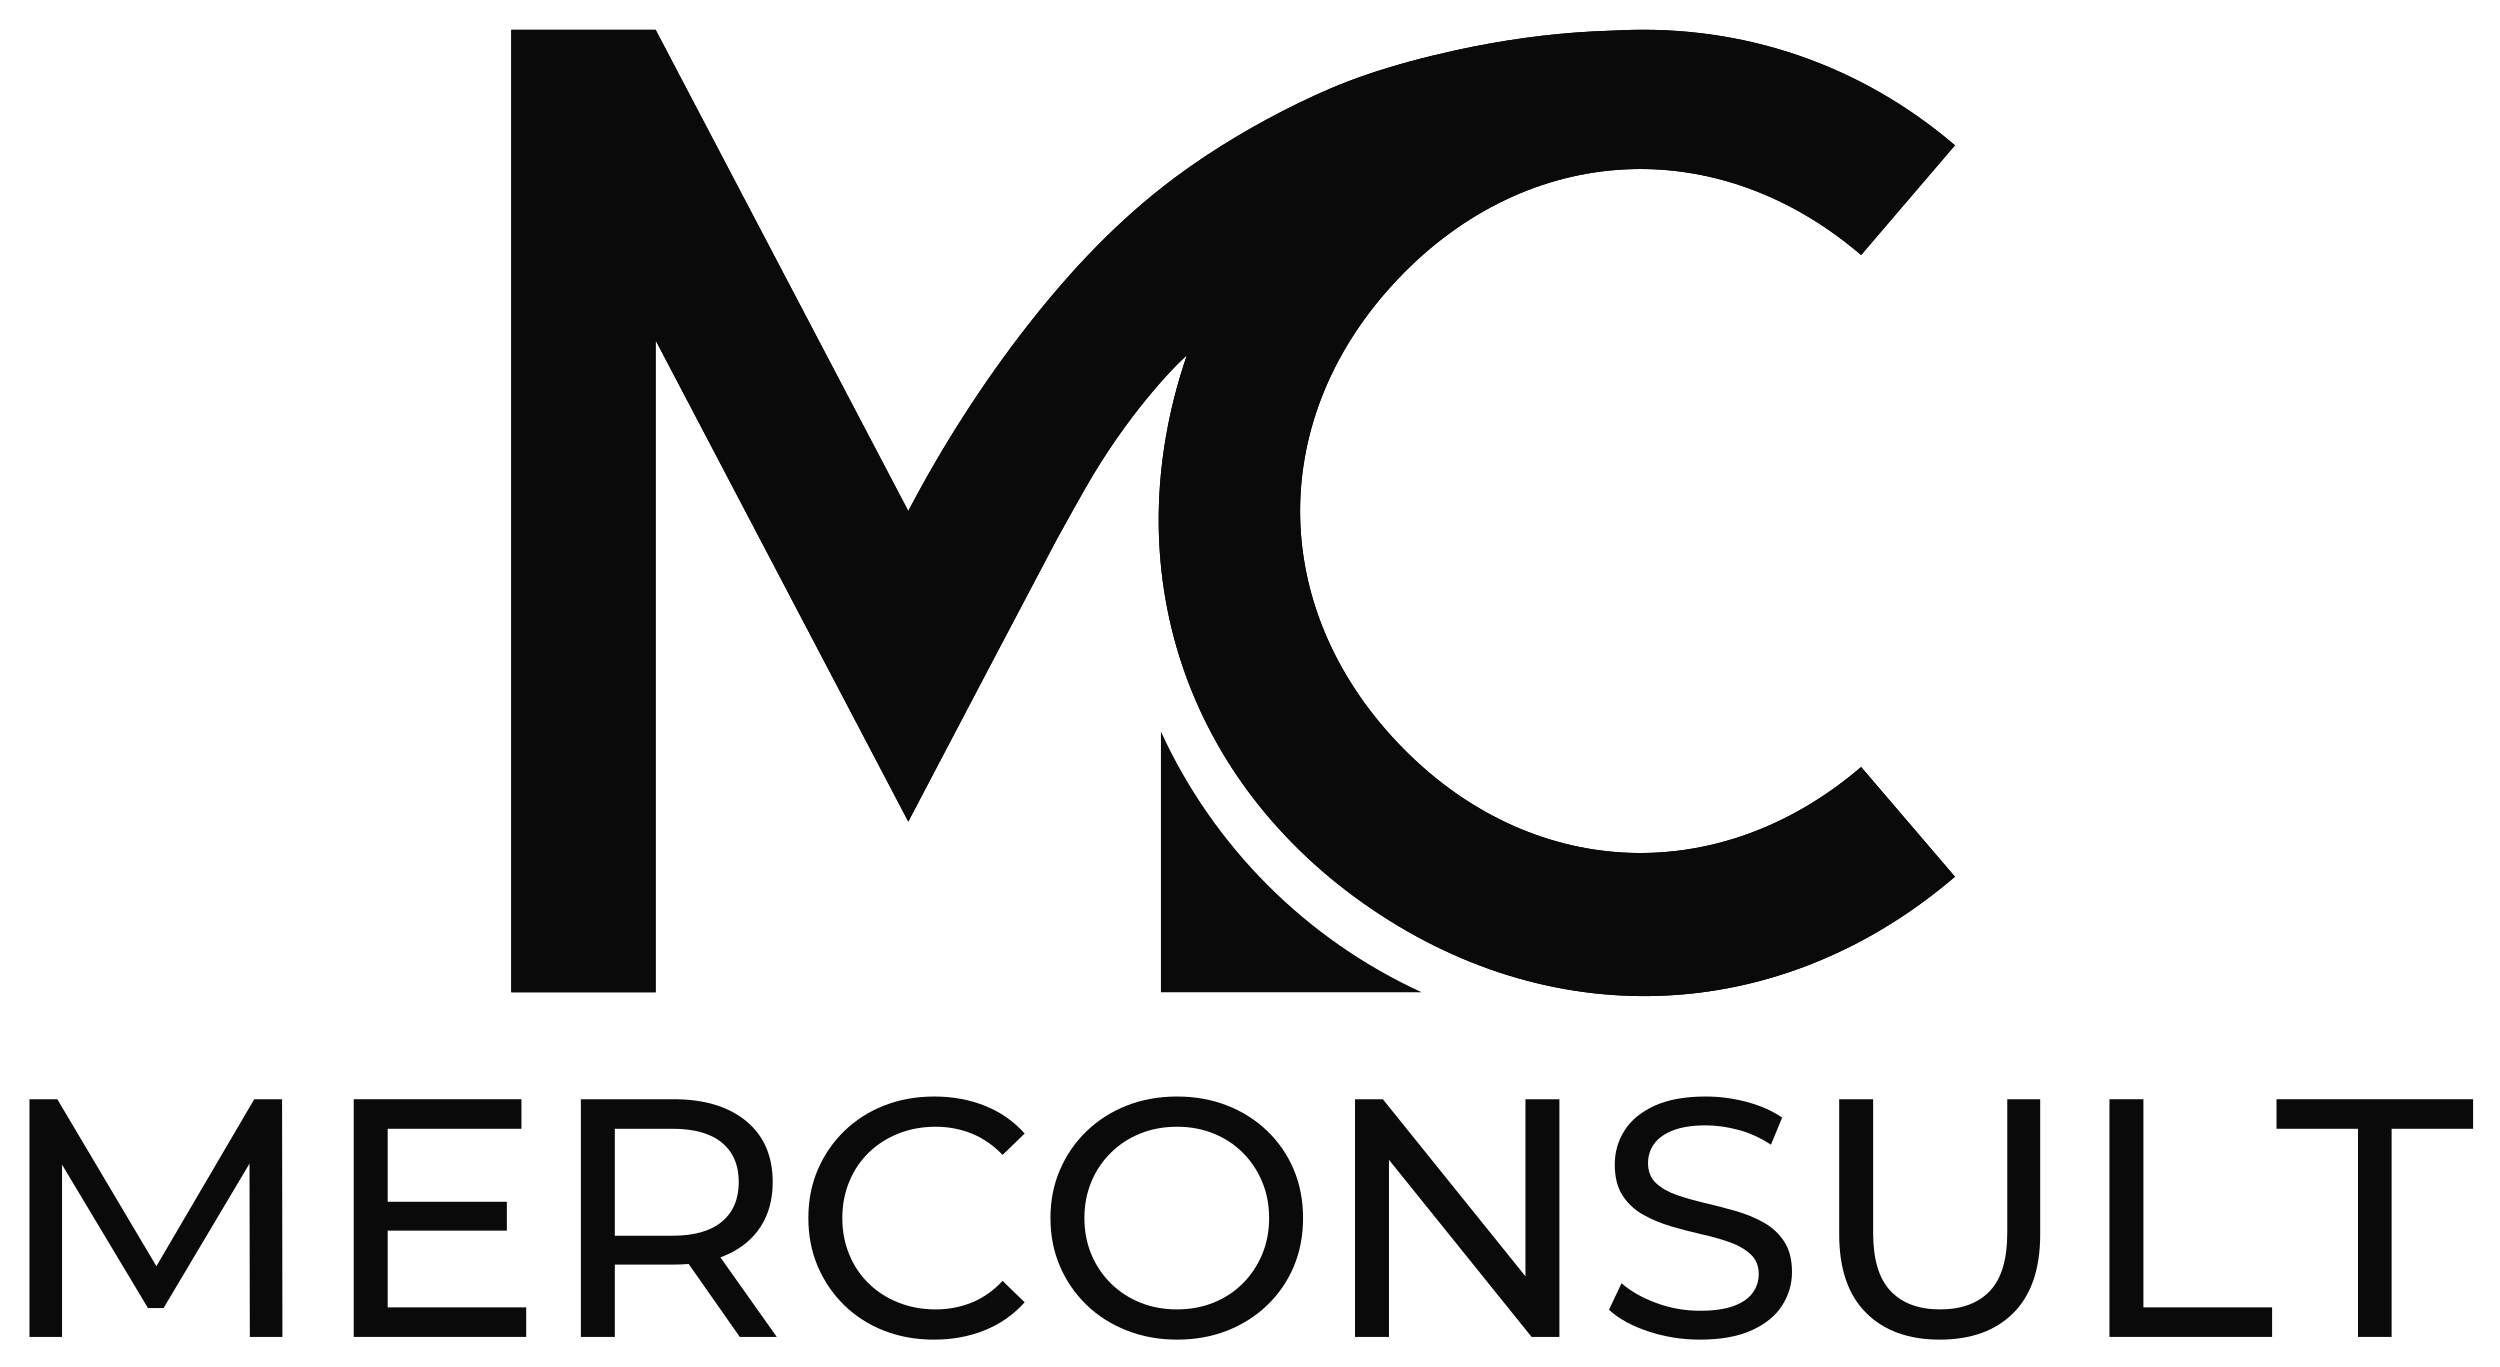
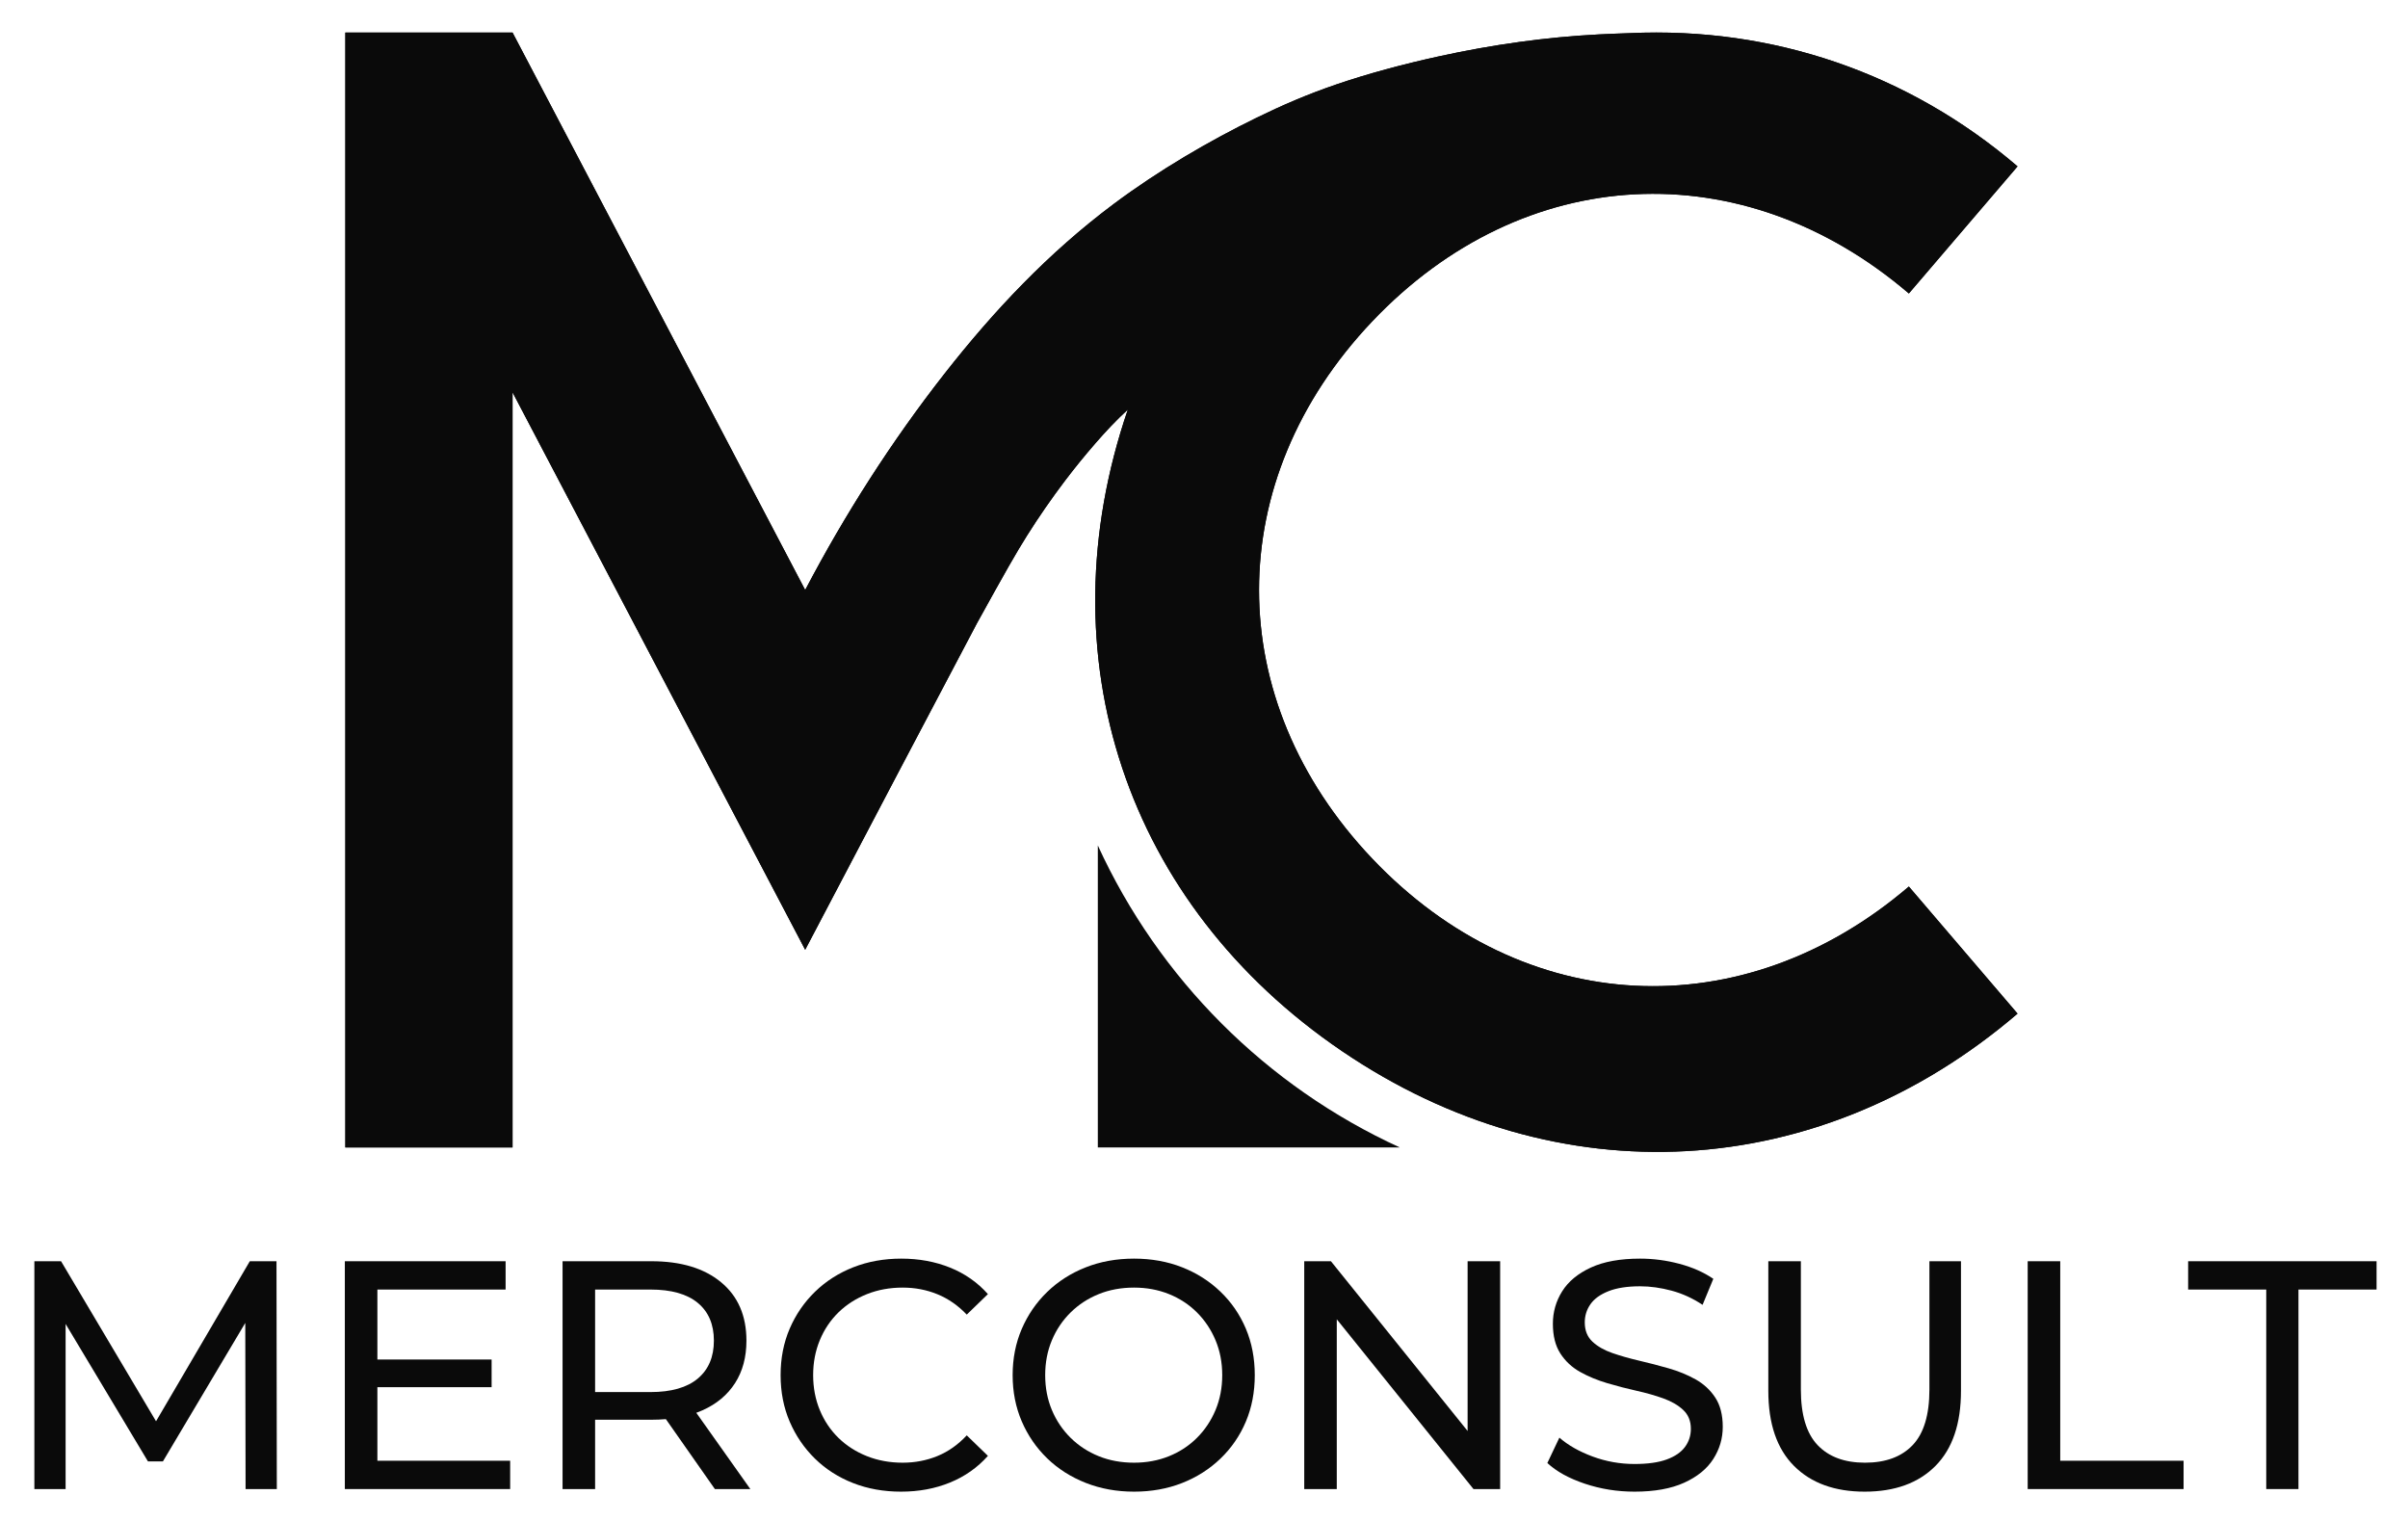
- <svg xmlns="http://www.w3.org/2000/svg" viewBox="26350 3550 25975 14200">
+ <svg xmlns="http://www.w3.org/2000/svg" viewBox="-22660 5100 21600 13640">
  <g fill="#0A0A0A">
-     <path d="M31662.1 13859.47c500,0 1000,0 1500,0 0,-2257.68 0,-4515.36 0,-6773.04 875,1666.67 1750,3333.33 2625,5000 564.72,-1075.65 1129.44,-2151.31 1541.34,-2929.8 257.15,-465.1 347.21,-624.03 448.18,-784.59 105.23,-167.33 222.31,-336.42 341.5,-493.49 89.45,-117.89 180.1,-229.01 272.24,-334.84 91.17,-104.73 183.79,-204.28 290.89,-302.59 -758.35,2216.87 -16.01,4439.14 1922.48,5755.14 1938.49,1316 4277.86,1185.82 6058.37,-337.12 -325,-379.97 -650,-759.93 -975,-1139.9 -1494.71,1278.48 -3458.96,1176.49 -4813.22,-249.91 -1354.27,-1426.41 -1354.27,-3393.31 0,-4819.72 1354.26,-1426.4 3318.51,-1528.39 4813.22,-249.91 325,-379.97 650,-759.93 975,-1139.9 -977.7,-836.27 -2194.51,-1254.16 -3479.72,-1195.05 -91.7,3.24 -183.4,6.49 -275.05,11.26 -476.96,24.83 -952.4,91.06 -1439.31,197.62 -316.58,69.29 -638.01,155.62 -919.64,252.16 -256.47,87.91 -479.94,184.29 -713.49,298.45 -420.05,205.32 -872.71,468.16 -1281.38,773.64 -580.36,433.8 -1071.98,953.57 -1518.49,1523.76 -471.41,602.01 -892.53,1260.22 -1247.92,1937.83 -875,-1666.67 -1750,-3333.33 -2625,-5000 -500,0 -1000,0 -1500,0 0,3333.33 0,6666.67 0,10000" />
-     <path d="M41120.81 13859.47c-1198.08,-548.91 -2159.59,-1510.72 -2708.71,-2708.71l0 2708.71 2708.71 0z" />
-     <path d="M40873.88 11269.33c-1354.27,-1426.41 -1354.27,-3393.31 0,-4819.72 1354.26,-1426.4 3318.51,-1528.39 4813.22,-249.91 325,-379.97 650,-759.93 975,-1139.9 -977.7,-836.27 -2194.51,-1254.16 -3479.72,-1195.05 -91.7,3.24 -183.4,6.49 -275.05,11.26 -476.96,24.83 -952.4,91.06 -1439.31,197.62 -316.58,69.29 -638.01,155.62 -919.64,252.16 -256.47,87.91 -479.94,184.29 -713.49,298.45 -420.05,205.32 -872.71,468.16 -1281.38,773.64 -580.36,433.8 -1071.98,953.57 -1518.49,1523.76 -471.41,602.01 -892.53,1260.22 -1247.92,1937.83 -875,-1666.67 -1750,-3333.33 -2625,-5000 -500,0 -1000,0 -1500,0 0,3333.33 0,6666.67 0,10000 500,0 1000,0 1500,0 0,-2257.68 0,-4515.36 0,-6773.04 875,1666.67 1750,3333.33 2625,5000 564.72,-1075.65 1129.44,-2151.31 1541.34,-2929.8 257.15,-465.1 347.21,-624.03 448.18,-784.59 105.23,-167.33 222.31,-336.42 341.5,-493.49 89.45,-117.89 180.1,-229.01 272.24,-334.84 91.17,-104.73 183.79,-204.28 290.89,-302.59 -758.35,2216.87 -16.01,4439.14 1922.48,5755.14 1938.49,1316 4277.86,1185.82 6058.37,-337.12 -325,-379.97 -650,-759.93 -975,-1139.9 -1494.71,1278.48 -3458.96,1176.49 -4813.22,-249.91z" />
-     <g transform="translate(26285.70,17440.49) scale(3.52778,-3.52778)">
-       <path d="M105.001 0l0 700.001 81.998 0 314.002 -529.001 -43.999 0 309.999 529.001 82.001 0 0.998 -700.001 -95.998 0 -1.001 549 23 0 -276.001 -464 -46.001 0 -277.999 464 24.999 0 0 -549 -95.998 0z" />
+     <path d="M-19562.39 15391.99c500,0 1000,0 1500,0 0,-2257.68 0,-4515.36 0,-6773.04 875,1666.67 1750,3333.33 2625,5000 564.72,-1075.65 1129.44,-2151.31 1541.34,-2929.8 257.15,-465.1 347.21,-624.03 448.18,-784.59 105.23,-167.33 222.31,-336.42 341.5,-493.49 89.45,-117.89 180.1,-229.01 272.24,-334.84 91.17,-104.73 183.79,-204.28 290.89,-302.59 -758.35,2216.87 -16.01,4439.14 1922.48,5755.14 1938.49,1316 4277.86,1185.82 6058.37,-337.12 -325,-379.97 -650,-759.93 -975,-1139.9 -1494.71,1278.48 -3458.96,1176.49 -4813.22,-249.91 -1354.27,-1426.41 -1354.27,-3393.31 0,-4819.72 1354.26,-1426.4 3318.51,-1528.39 4813.22,-249.91 325,-379.97 650,-759.93 975,-1139.9 -977.7,-836.27 -2194.51,-1254.16 -3479.72,-1195.05 -91.7,3.24 -183.4,6.49 -275.05,11.26 -476.96,24.83 -952.4,91.06 -1439.31,197.62 -316.58,69.29 -638.01,155.62 -919.64,252.16 -256.47,87.91 -479.94,184.29 -713.49,298.45 -420.05,205.32 -872.71,468.16 -1281.38,773.64 -580.36,433.8 -1071.98,953.57 -1518.49,1523.76 -471.41,602.01 -892.53,1260.22 -1247.92,1937.83 -875,-1666.67 -1750,-3333.33 -2625,-5000 -500,0 -1000,0 -1500,0 0,3333.33 0,6666.67 0,10000z" fill="#0A0A0A" />
+     <path d="M-10103.68 15391.99c-1198.08,-548.91 -2159.59,-1510.72 -2708.71,-2708.71l0 2708.71 2708.71 0z" fill="#0A0A0A" />
+     <path d="M-10350.61 12801.85c-1354.27,-1426.41 -1354.27,-3393.31 0,-4819.72 1354.26,-1426.4 3318.51,-1528.39 4813.22,-249.91 325,-379.97 650,-759.93 975,-1139.9 -977.7,-836.27 -2194.51,-1254.16 -3479.72,-1195.05 -91.7,3.24 -183.4,6.49 -275.05,11.26 -476.96,24.83 -952.4,91.06 -1439.31,197.62 -316.58,69.29 -638.01,155.62 -919.64,252.16 -256.47,87.91 -479.94,184.29 -713.49,298.45 -420.05,205.32 -872.71,468.16 -1281.38,773.64 -580.36,433.8 -1071.98,953.57 -1518.49,1523.76 -471.41,602.01 -892.53,1260.22 -1247.92,1937.83 -875,-1666.67 -1750,-3333.33 -2625,-5000 -500,0 -1000,0 -1500,0 0,3333.33 0,6666.67 0,10000 500,0 1000,0 1500,0 0,-2257.68 0,-4515.36 0,-6773.04 875,1666.67 1750,3333.33 2625,5000 564.72,-1075.65 1129.44,-2151.31 1541.34,-2929.8 257.15,-465.1 347.21,-624.03 448.18,-784.59 105.23,-167.33 222.31,-336.42 341.5,-493.49 89.45,-117.89 180.1,-229.01 272.24,-334.84 91.17,-104.73 183.79,-204.28 290.89,-302.59 -758.35,2216.87 -16.01,4439.14 1922.48,5755.14 1938.49,1316 4277.86,1185.82 6058.37,-337.12 -325,-379.97 -650,-759.93 -975,-1139.9 -1494.71,1278.48 -3458.96,1176.49 -4813.22,-249.91z" fill="#0A0A0A" />
+     <g transform="translate(-22658.23,18456.04) scale(2.91924,-2.91924)">
+       <path d="M105 0l0 700.001 82.001 0 314 -529.001 -44.001 0 310.002 529.001 81.997 0 1 -700.001 -95.998 0 -1 548.999 22.999 0 -276 -463.997 -46.002 0 -277.997 463.997 25 0 0 -548.999 -96.001 0z" />
    </g>
-     <g transform="translate(29654.73,17440.49) scale(3.52778,-3.52778)">
-       <path d="M105.001 0l0 700.001 493.999 0 0 -87.001 -394.001 0 0 -525.999 408.002 0 0 -87.001 -507.999 0zm90.998 313.001l0 85 360.003 0 0 -85 -360.003 0z" />
+     <g transform="translate(-19873.28,18456.04) scale(2.91924,-2.91924)">
+       <path d="M105 0l0 700.001 493.998 0 0 -87.002 -394 0 0 -526 408 0 0 -86.999 -507.999 0zm91 312.999l0 85.002 360.001 0 0 -85.002 -360.001 0z" />
    </g>
-     <g transform="translate(32014.81,17440.49) scale(3.52778,-3.52778)">
-       <path d="M105.001 0l0 700.001 272.999 0c90.666,0 162,-21.501 214.001,-64.502 51.999,-42.999 77.998,-102.832 77.998,-179.498 0,-50.666 -11.665,-94.167 -34.999,-130.501 -23.332,-36.332 -56.667,-64.165 -100.001,-83.5 -43.333,-19.332 -95.666,-28.998 -157,-28.998l-218.001 0 45 46.001 0 -259.001 -99.998 0zm468 0l-178.001 254.001 107.002 0 180 -254.001 -109.001 0zm-368.002 249.001l-45 49 215.002 0c64.001,0 112.499,13.833 145.499,41.499 33.001,27.666 49.499,66.501 49.499,116.501 0,50 -16.498,88.665 -49.499,115.999 -33.001,27.334 -81.499,41 -145.499,41l-215.002 0 45 50 0 -414z" />
+     <g transform="translate(-17920.30,18456.04) scale(2.91924,-2.91924)">
+       <path d="M105 0l0 700.001 272.999 0c90.667,0 162.001,-21.502 214.001,-64.5 52,-43.001 78,-102.835 78,-179.502 0,-50.664 -11.667,-94.165 -34.999,-130.5 -23.335,-36.331 -56.669,-64.167 -100.002,-83.498 -43.333,-19.334 -95.665,-29.001 -157,-29.001l-217.999 0 44.998 45.998 0 -258.999 -99.999 0zm467.999 0l-177.998 254.001 107 0 179.999 -254.001 -109.001 0zm-368 249l-44.998 48.999 215.001 0c63.999,0 112.498,13.836 145.497,41.501 33.002,27.668 49.503,66.5 49.503,116.499 0,50.003 -16.501,88.667 -49.503,116.003 -32.998,27.332 -81.497,40.997 -145.497,40.997l-215.001 0 44.998 50.003 0 -414.002z" />
    </g>
-     <g transform="translate(34579.51,17440.49) scale(3.52778,-3.52778)">
-       <path d="M417.999 -7.999c-53.334,0 -102.501,8.833 -147.501,26.498 -45,17.668 -83.999,42.667 -117,75.002 -32.998,32.332 -58.833,70.166 -77.499,113.499 -18.666,43.333 -28.001,91.001 -28.001,142.999 0,52.002 9.334,99.669 28.001,143.002 18.666,43.333 44.668,81.164 78.001,113.499 33.333,32.332 72.499,57.334 117.499,74.999 45,17.668 94.167,26.501 147.501,26.501 54,0 103.833,-9.167 149.499,-27.502 45.666,-18.332 84.501,-45.499 116.501,-81.499l-65.001 -63c-26.666,28.001 -56.664,48.832 -90,62.501 -33.333,13.666 -68.998,20.5 -106.999,20.5 -39.334,0 -75.832,-6.667 -109.499,-20.001 -33.667,-13.334 -62.833,-32 -87.5,-56.001 -24.667,-23.998 -43.835,-52.498 -57.501,-85.499 -13.666,-33.001 -20.5,-68.834 -20.5,-107.501 0,-38.664 6.834,-74.5 20.5,-107.498 13.666,-33.001 32.834,-61.5 57.501,-85.501 24.667,-24.001 53.833,-42.667 87.5,-55.998 33.667,-13.334 70.166,-20.001 109.499,-20.001 38.001,0 73.667,6.834 106.999,20.5 33.335,13.666 63.334,34.832 90,63.499l65.001 -63c-32,-36 -70.835,-63.332 -116.501,-81.998 -45.666,-18.669 -95.834,-28.001 -150.5,-28.001z" />
+     <g transform="translate(-15798.02,18456.04) scale(2.91924,-2.91924)">
+       <path d="M417.999 -7.999c-53.332,0 -102.499,8.831 -147.501,26.5 -44.998,17.666 -83.998,42.665 -117,74.999 -32.998,32.334 -58.834,70.165 -77.5,113.499 -18.666,43.333 -28,91 -28,143 0,52 9.335,99.666 28,143.003 18.666,43.333 44.666,81.165 78,113.499 33.334,32.334 72.502,57.333 117.5,74.999 45.001,17.669 94.168,26.5 147.501,26.5 54,0 103.835,-9.167 149.501,-27.5 45.666,-18.334 84.498,-45.498 116.499,-81.501l-65 -62.999c-26.668,28 -56.665,48.835 -89.999,62.503 -33.334,13.665 -69.001,20.498 -107,20.498 -39.332,0 -75.835,-6.666 -109.501,-20.002 -33.666,-13.332 -62.831,-31.998 -87.499,-55.998 -24.667,-23.999 -43.833,-52.5 -57.501,-85.502 -13.665,-32.998 -20.498,-68.833 -20.498,-107.501 0,-38.664 6.834,-74.499 20.498,-107.497 13.668,-33.002 32.834,-61.502 57.501,-85.502 24.667,-23.999 53.833,-42.665 87.499,-56.001 33.666,-13.332 70.169,-19.998 109.501,-19.998 38,0 73.666,6.834 107,20.498 33.334,13.668 63.332,34.834 89.999,63.499l65 -62.999c-32.002,-35.999 -70.834,-63.332 -116.499,-82.001 -45.666,-18.666 -95.833,-27.997 -150.502,-27.997z" />
    </g>
-     <g transform="translate(37094.82,17440.49) scale(3.52778,-3.52778)">
-       <path d="M421.001 -7.999c-53.334,0 -102.835,9 -148.501,27 -45.666,18 -85.167,43.166 -118.499,75.501 -33.333,32.332 -59.335,70.166 -78.001,113.499 -18.666,43.333 -28.001,90.666 -28.001,141.999 0,51.335 9.334,98.668 28.001,142.001 18.666,43.333 44.668,81.167 78.001,113.499 33.333,32.335 72.666,57.501 118.001,75.501 45.332,18 95,27 149,27 53.331,0 102.498,-8.833 147.498,-26.501 45,-17.666 84.334,-42.667 118.001,-74.999 33.667,-32.335 59.666,-70.166 78.001,-113.499 18.332,-43.333 27.499,-91.001 27.499,-143.002 0,-51.999 -9.167,-99.666 -27.499,-142.999 -18.334,-43.333 -44.334,-81.167 -78.001,-113.499 -33.667,-32.335 -73.001,-57.334 -118.001,-75.002 -45,-17.666 -94.167,-26.498 -147.498,-26.498zm0 88.999c38.664,0 74.5,6.667 107.498,20.001 33.001,13.331 61.668,32.165 86,56.5 24.333,24.333 43.333,52.832 56.999,85.499 13.669,32.666 20.5,68.335 20.5,106.999 0,38.667 -6.831,74.333 -20.5,107.002 -13.666,32.666 -32.666,61.166 -56.999,85.499 -24.333,24.333 -52.999,43.166 -86,56.5 -32.998,13.334 -68.834,20.001 -107.498,20.001 -39.334,0 -75.501,-6.667 -108.502,-20.001 -33.001,-13.334 -61.832,-32.167 -86.499,-56.5 -24.667,-24.333 -43.835,-52.832 -57.501,-85.499 -13.666,-32.669 -20.5,-68.335 -20.5,-107.002 0,-38.664 6.834,-74.333 20.5,-106.999 13.666,-32.666 32.834,-61.166 57.501,-85.499 24.667,-24.335 53.498,-43.169 86.499,-56.5 33.001,-13.334 69.168,-20.001 108.502,-20.001z" />
+     <g transform="translate(-13716.60,18456.04) scale(2.91924,-2.91924)">
+       <path d="M421 -7.999c-53.332,0 -102.835,8.999 -148.501,27 -45.666,17.998 -85.166,43.165 -118.5,75.499 -33.334,32.334 -59.334,70.165 -78,113.499 -18.666,43.333 -28,90.667 -28,141.999 0,51.335 9.335,98.669 28,142.003 18.666,43.333 44.666,81.165 78,113.499 33.334,32.334 72.666,57.501 118,75.499 45.334,18.001 95.001,27 149.001,27 53.332,0 102.499,-8.831 147.501,-26.5 44.998,-17.666 84.334,-42.665 118,-74.999 33.666,-32.334 59.666,-70.165 78,-113.499 18.334,-43.337 27.5,-91.003 27.5,-143.003 0,-52 -9.167,-99.666 -27.5,-143 -18.334,-43.333 -44.334,-81.165 -78,-113.499 -33.666,-32.334 -73.002,-57.333 -118,-74.999 -45.001,-17.669 -94.168,-26.5 -147.501,-26.5zm0 88.999c38.668,0 74.499,6.666 107.501,19.998 32.998,13.336 61.667,32.169 85.998,56.501 24.335,24.335 43.333,52.832 57.001,85.502 13.668,32.666 20.498,68.333 20.498,106.997 0,38.668 -6.831,74.334 -20.498,107 -13.668,32.666 -32.666,61.167 -57.001,85.502 -24.332,24.332 -53,43.165 -85.998,56.498 -33.002,13.336 -68.833,20.002 -107.501,20.002 -39.332,0 -75.499,-6.666 -108.501,-20.002 -32.998,-13.332 -61.831,-32.166 -86.499,-56.498 -24.667,-24.335 -43.833,-52.836 -57.501,-85.502 -13.665,-32.666 -20.498,-68.333 -20.498,-107 0,-38.664 6.834,-74.331 20.498,-106.997 13.668,-32.669 32.834,-61.167 57.501,-85.502 24.667,-24.332 53.5,-43.165 86.499,-56.501 33.002,-13.332 69.169,-19.998 108.501,-19.998z" />
    </g>
-     <g transform="translate(40058.15,17440.49) scale(3.52778,-3.52778)">
-       <path d="M105.001 0l0 700.001 81.998 0 463.002 -575.002 -43.002 0 0 575.002 100.001 0 0 -700.001 -82.001 0 -462.999 574.999 42.999 0 0 -574.999 -99.998 0z" />
+     <g transform="translate(-11267.36,18456.04) scale(2.91924,-2.91924)">
+       <path d="M105 0l0 700.001 82.001 0 463.001 -574.999 -43.001 0 0 574.999 99.999 0 0 -700.001 -81.997 0 -463.001 574.999 42.998 0 0 -574.999 -99.999 0z" />
    </g>
-     <g transform="translate(42922.71,17440.49) scale(3.52778,-3.52778)">
-       <path d="M308.999 -7.999c-53.331,0 -104.332,8.167 -153,24.5 -48.665,16.333 -86.998,37.499 -114.999,63.499l37.001 78.001c26.666,-23.335 60.667,-42.667 101.999,-58 41.335,-15.333 84.334,-23 128.999,-23 40.669,0 73.667,4.666 99,14 25.333,9.332 44.002,22.167 56.001,38.5 11.999,16.333 18,34.832 18,55.499 0,24.001 -7.832,43.333 -23.499,58 -15.667,14.666 -36,26.501 -61.002,35.501 -24.999,9 -52.5,16.832 -82.499,23.499 -29.999,6.667 -60.165,14.499 -90.499,23.499 -30.334,9 -58,20.5 -83.001,34.501 -24.999,14 -45.167,32.834 -60.5,56.5 -15.333,23.666 -23,54.167 -23,91.499 0,36 9.502,69.168 28.5,99.502 19.001,30.334 48.334,54.666 88.001,72.998 39.665,18.334 90.167,27.502 151.5,27.502 40.666,0 81,-5.335 121,-16.002 40,-10.667 74.667,-25.999 104,-45.998l-33.001 -80.002c-29.999,20.001 -61.668,34.501 -95,43.5 -33.333,9 -65.667,13.501 -96.999,13.501 -39.334,0 -71.668,-5 -97.001,-15.001 -25.333,-10.001 -43.832,-23.332 -55.499,-40 -11.667,-16.668 -17.501,-35.334 -17.501,-56.001 0,-24.667 7.835,-44.331 23.502,-59 15.667,-14.666 36,-26.331 60.999,-34.999 25.002,-8.666 52.5,-16.5 82.499,-23.499 30.002,-7.002 60.168,-14.834 90.502,-23.499 30.334,-8.668 58,-20.001 82.998,-34.002 25.002,-14 45.167,-32.666 60.5,-55.998 15.335,-23.335 23,-53.334 23,-90 0,-35.334 -9.666,-68.168 -28.998,-98.501 -19.335,-30.334 -49.167,-54.666 -89.501,-73.001 -40.334,-18.332 -91.168,-27.499 -152.501,-27.499z" />
+     <g transform="translate(-8899.85,18456.04) scale(2.91924,-2.91924)">
+       <path d="M309.002 -7.999c-53.336,0 -104.335,8.167 -153.002,24.5 -48.667,16.333 -86.999,37.499 -114.999,63.499l36.999 78c26.668,-23.335 60.666,-42.665 101.999,-58.001 41.336,-15.333 84.334,-22.999 129.003,-22.999 40.665,0 73.666,4.666 98.998,14 25.332,9.335 44.001,22.167 56.001,38.5 12,16.333 17.998,34.834 17.998,55.501 0,23.999 -7.831,43.333 -23.499,58.001 -15.665,14.665 -35.999,26.5 -60.999,35.499 -25,8.999 -52.5,16.833 -82.501,23.499 -30.001,6.666 -60.166,14.5 -90.5,23.499 -30.333,9.002 -58.001,20.502 -83.001,34.502 -25,14 -45.166,32.831 -60.499,56.498 -15.333,23.667 -22.999,54.168 -22.999,91.5 0,36.002 9.499,69.169 28.497,99.502 19.002,30.333 48.334,54.665 88.002,72.999 39.664,18.334 90.167,27.5 151.498,27.5 40.668,0 81.001,-5.334 121.001,-16.001 40,-10.664 74.667,-26 104,-45.998l-32.998 -80c-30.001,19.998 -61.667,34.499 -95.001,43.501 -33.334,8.999 -65.668,13.5 -97.001,13.5 -39.332,0 -71.666,-5.001 -96.998,-15.001 -25.335,-9.999 -43.833,-23.335 -55.501,-40 -11.667,-16.669 -17.501,-35.334 -17.501,-56.001 0,-24.667 7.834,-44.334 23.499,-58.998 15.668,-14.668 36.002,-26.336 61.002,-35.002 25,-8.667 52.5,-16.501 82.498,-23.499 30.001,-6.998 60.17,-14.833 90.503,-23.499 30.333,-8.667 57.998,-20.002 82.998,-34.002 25,-14 45.169,-32.666 60.502,-55.998 15.333,-23.335 22.999,-53.336 22.999,-90.003 0,-35.331 -9.667,-68.165 -29.001,-98.498 -19.334,-30.333 -49.167,-54.668 -89.499,-72.999 -40.332,-18.334 -91.168,-27.5 -152.499,-27.5z" />
    </g>
-     <g transform="translate(45109.93,17440.49) scale(3.52778,-3.52778)">
-       <path d="M394.999 -7.999c-91.998,0 -164.333,26.334 -217,78.999 -52.665,52.668 -78.999,129.668 -78.999,231.001l0 398.001 100.001 0 0 -394.001c0,-78.001 17.167,-135 51.5,-171 34.333,-36 82.834,-54 145.499,-54 63.334,0 112.167,18 146.5,54 34.333,36 51.5,92.999 51.5,171l0 394.001 97.001 0 0 -398.001c0,-101.333 -26.167,-178.333 -78.5,-231.001 -52.336,-52.665 -124.835,-78.999 -217.502,-78.999z" />
+     <g transform="translate(-7087.00,18456.04) scale(2.91924,-2.91924)">
+       <path d="M395 -7.999c-92,0 -164.334,26.332 -217.002,79 -52.664,52.664 -79,129.664 -79,230.998l0 398.001 100.002 0 0 -394c0,-78 17.165,-135.001 51.5,-171 34.334,-36.002 82.833,-54 145.5,-54 63.332,0 112.166,17.998 146.5,54 34.331,35.999 51.5,93 51.5,171l0 394 96.998 0 0 -398.001c0,-101.335 -26.164,-178.334 -78.5,-230.998 -52.332,-52.668 -124.83,-79 -217.498,-79z" />
    </g>
-     <g transform="translate(47896.88,17440.49) scale(3.52778,-3.52778)">
-       <path d="M105.001 0l0 700.001 99.998 0 0 -613 379 0 0 -87.001 -478.998 0z" />
+     <g transform="translate(-4777.89,18456.04) scale(2.91924,-2.91924)">
+       <path d="M105 0l0 700.001 99.999 0 0 -613.002 379.003 0 0 -86.999 -479.001 0z" />
    </g>
-     <g transform="translate(49988.85,17440.49) scale(3.52778,-3.52778)">
-       <path d="M244 0l0 613 -240.001 0 0 87.001 579.002 0 0 -87.001 -240.001 0 0 -613 -99 0z" />
+     <g transform="translate(-3043.86,18456.04) scale(2.91924,-2.91924)">
+       <path d="M243.998 0l0 612.999 -239.997 0 0 87.002 579 0 0 -87.002 -240.001 0 0 -612.999 -99.002 0z" />
    </g>
  </g>
</svg>
